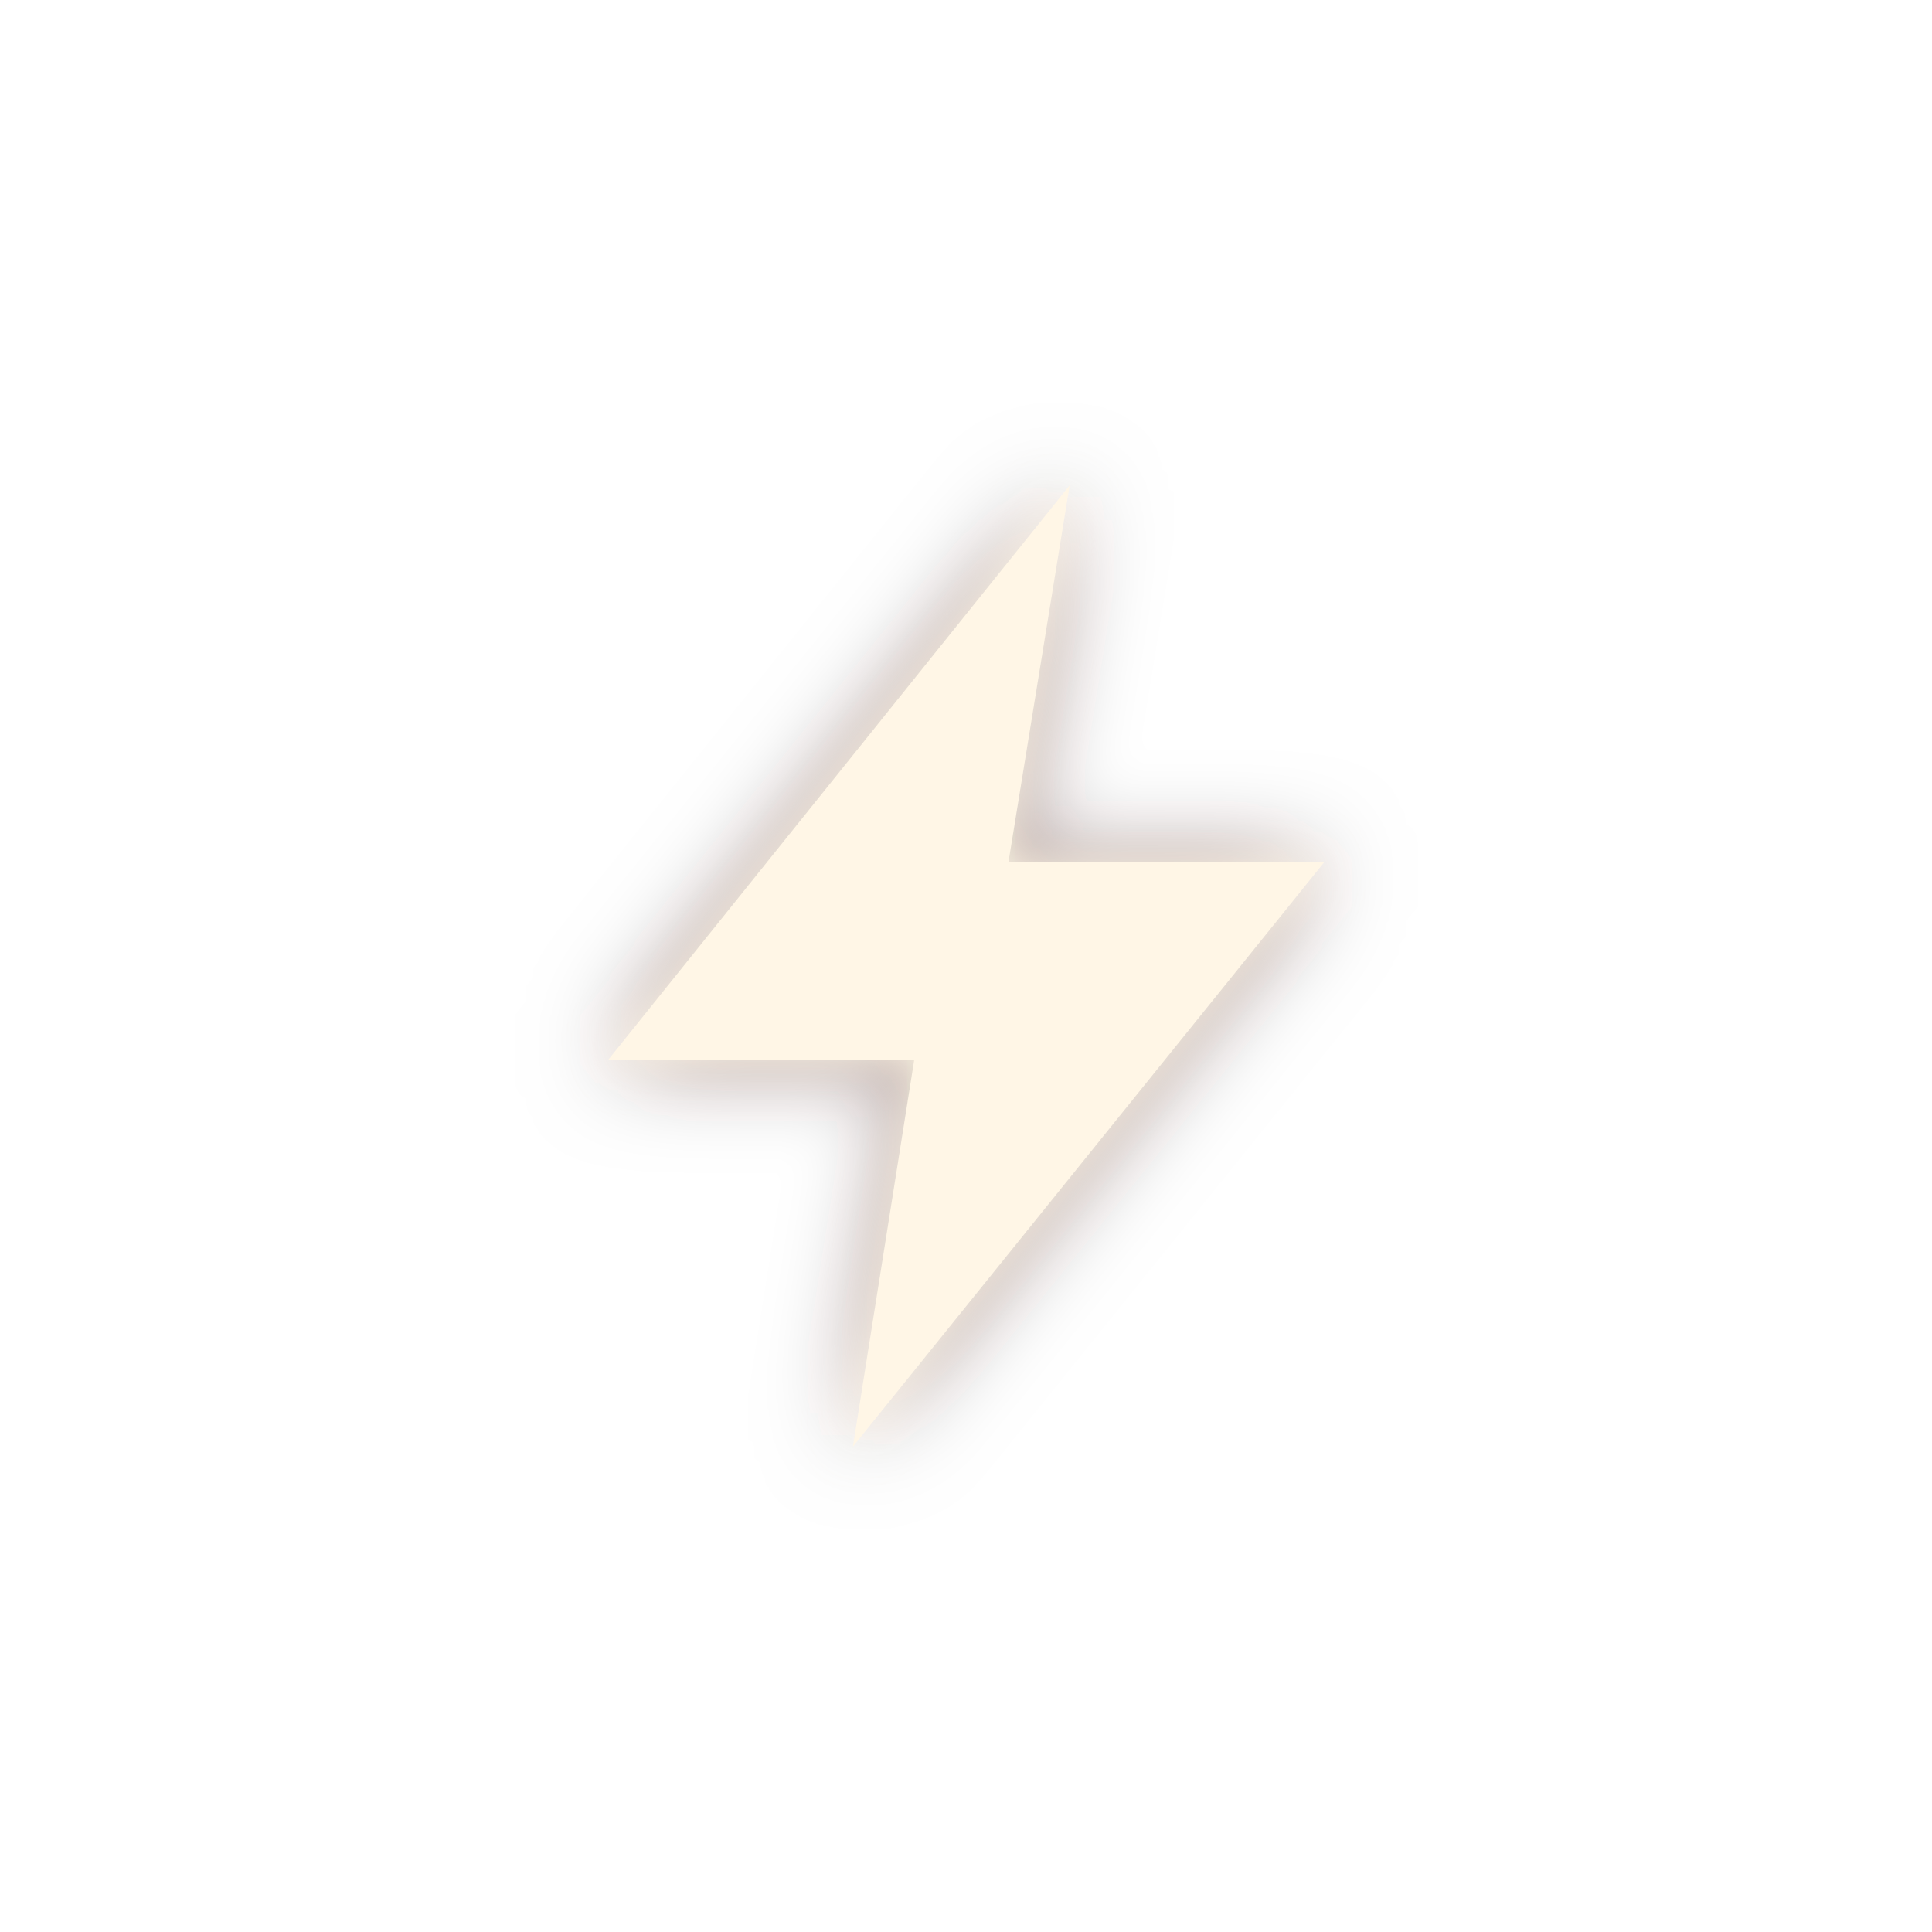
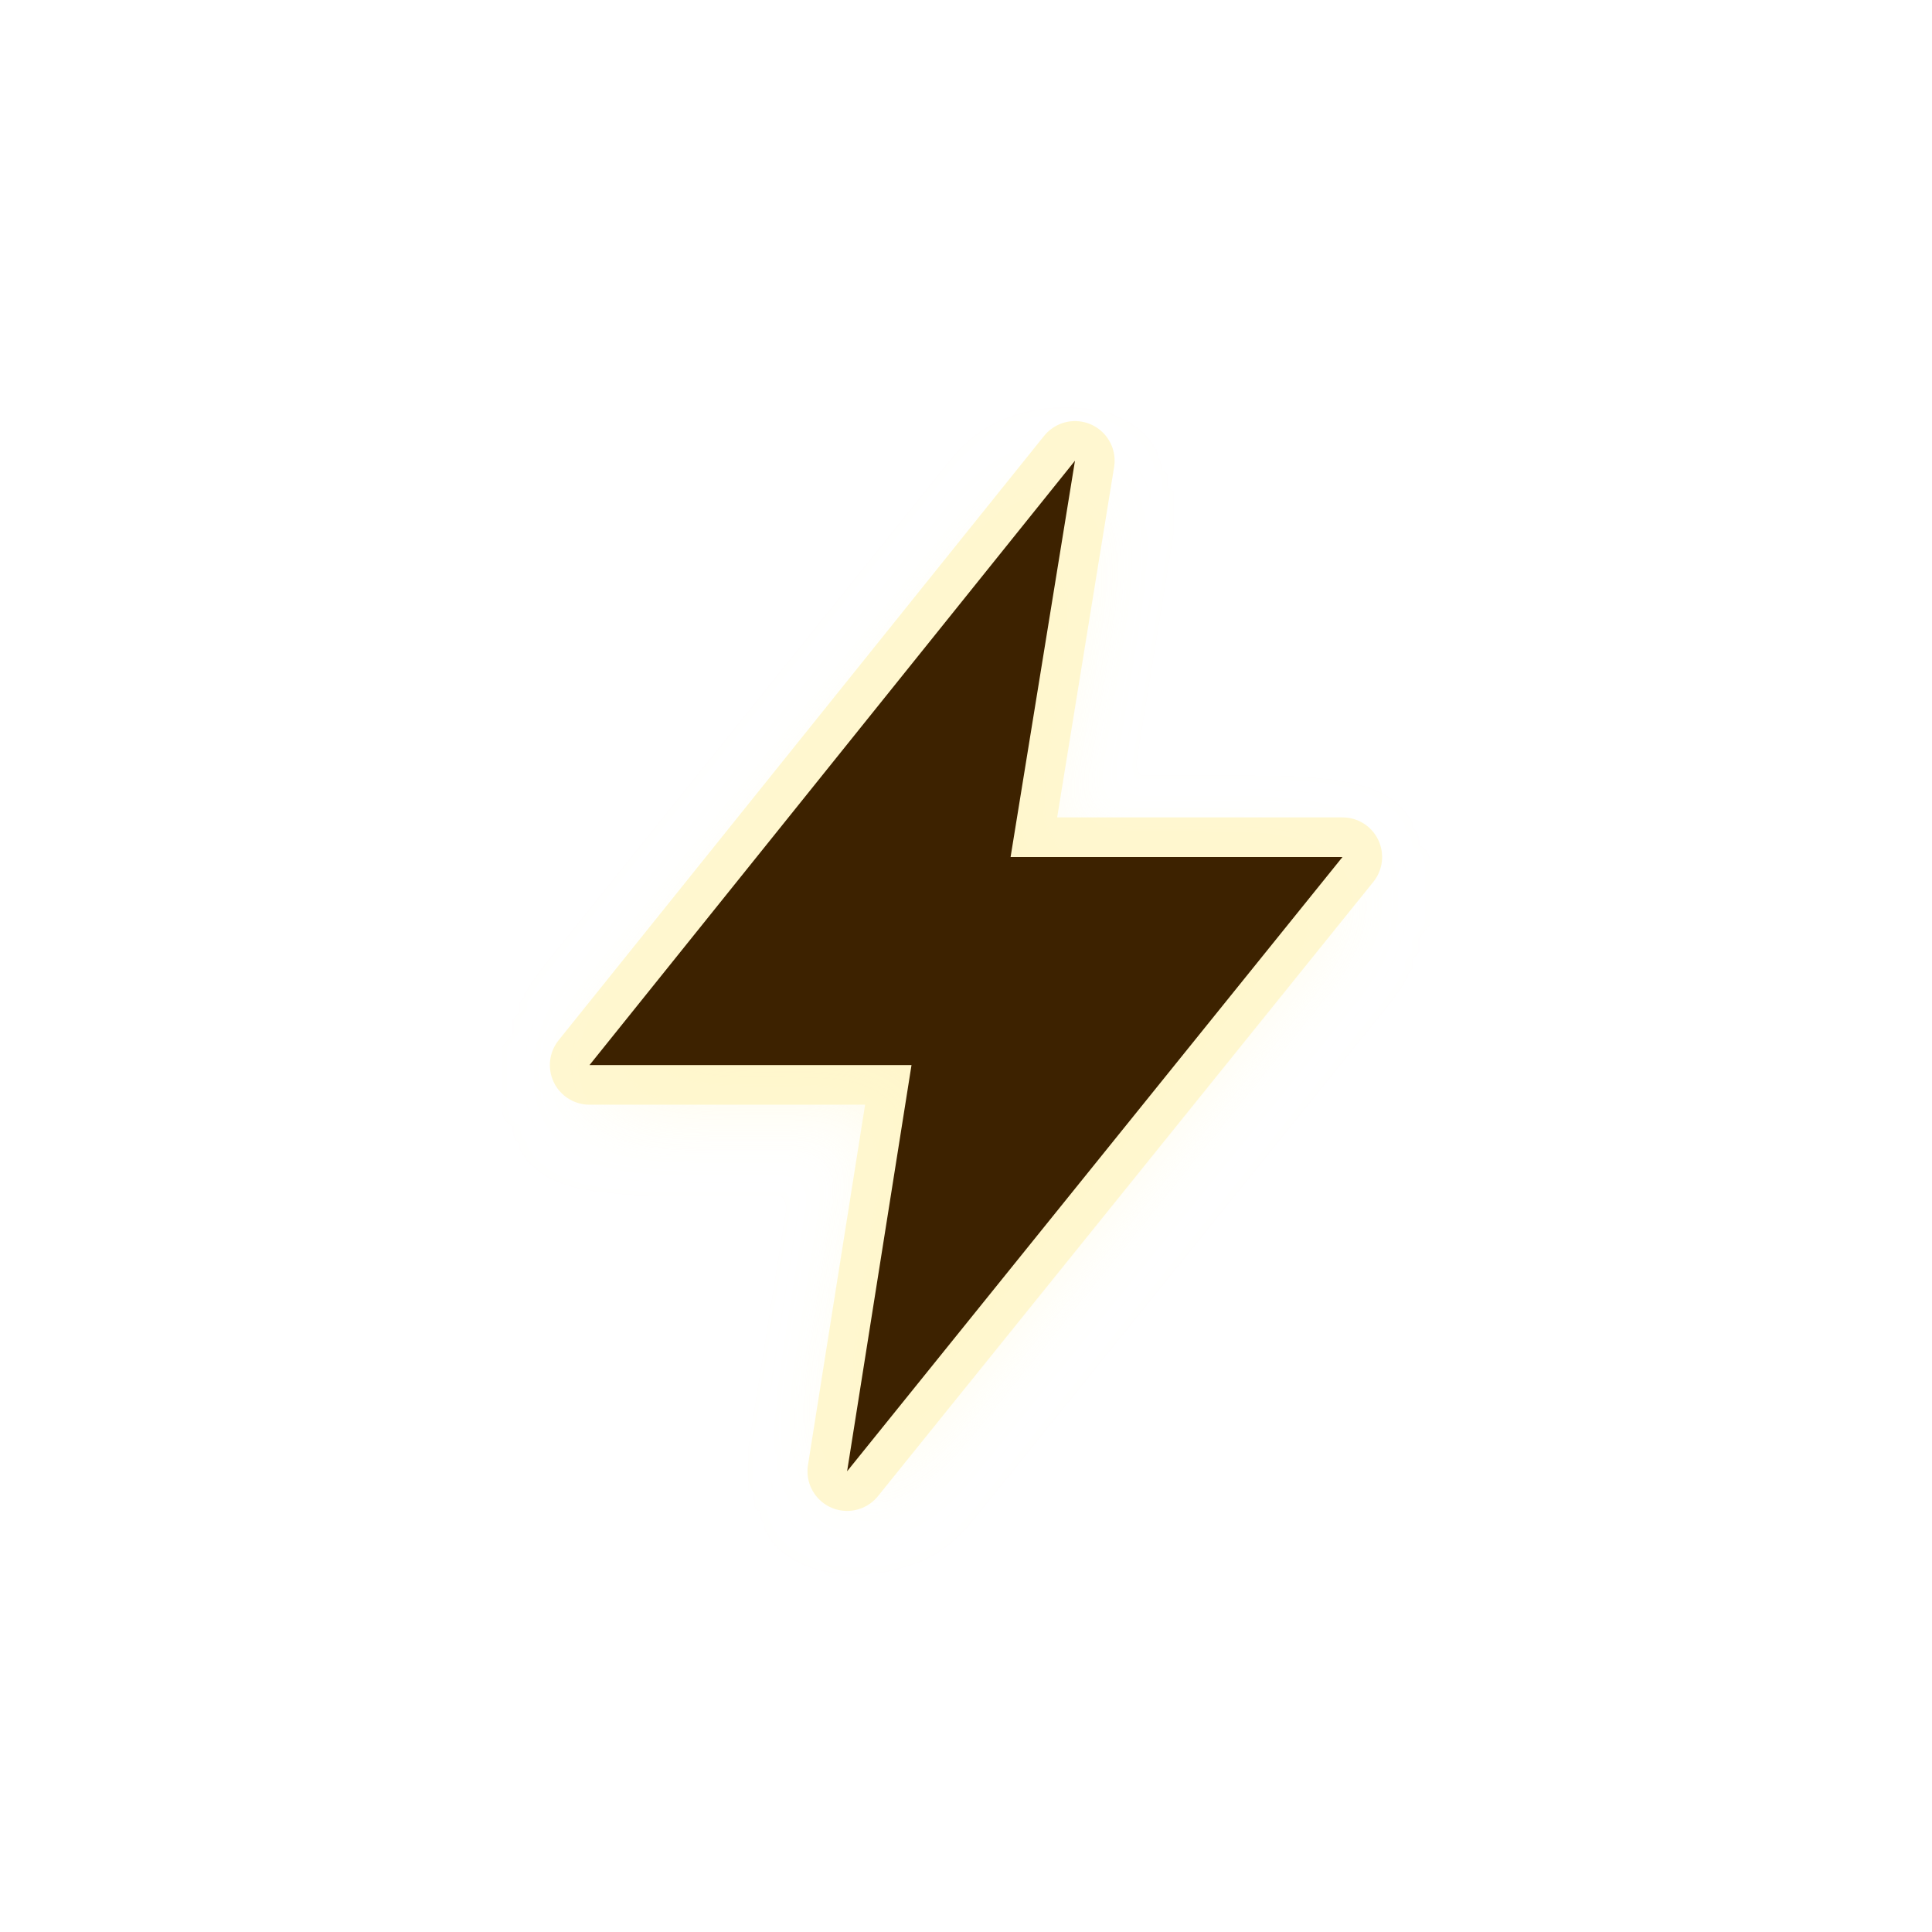
- <svg xmlns="http://www.w3.org/2000/svg" width="128" height="128" viewBox="-8.5 -8.5 41 41">
+ <svg xmlns="http://www.w3.org/2000/svg" width="256" height="256" viewBox="-7.5 -7.5 39 39">
  <defs>
-     <filter id="glow" x="-50%" y="-50%" width="200%" height="200%">
-       <feGaussianBlur stdDeviation="0.5" result="b" />
-       <feMerge>
-         <feMergeNode in="b" />
-         <feMergeNode in="SourceGraphic" />
-       </feMerge>
-     </filter>
-     <filter id="halo" x="-50%" y="-50%" width="200%" height="200%">
-       <feGaussianBlur stdDeviation="1" />
+     <filter id="shadow" x="-50%" y="-50%" width="200%" height="200%">
+       <feGaussianBlur stdDeviation="0.9" />
    </filter>
    <g id="art">
      <path d="M14.2 1.8L4.4 14h6.5l-1.3 8.2L19.6 9.8h-6.7z" />
    </g>
  </defs>
-   <use href="#art" fill="#2a0f00" opacity="0.5" filter="url(#halo)" />
-   <use href="#art" fill="#fff6e6" filter="url(#glow)" />
+   <use href="#art" fill="#fff6c8" opacity="0.55" filter="url(#shadow)" transform="translate(0 0.5)" />
+   <use href="#art" fill="#fff6c8" stroke="#fff6c8" stroke-width="1.6" stroke-linejoin="round" opacity="0.85" />
+   <use href="#art" fill="#3d2200" />
</svg>
